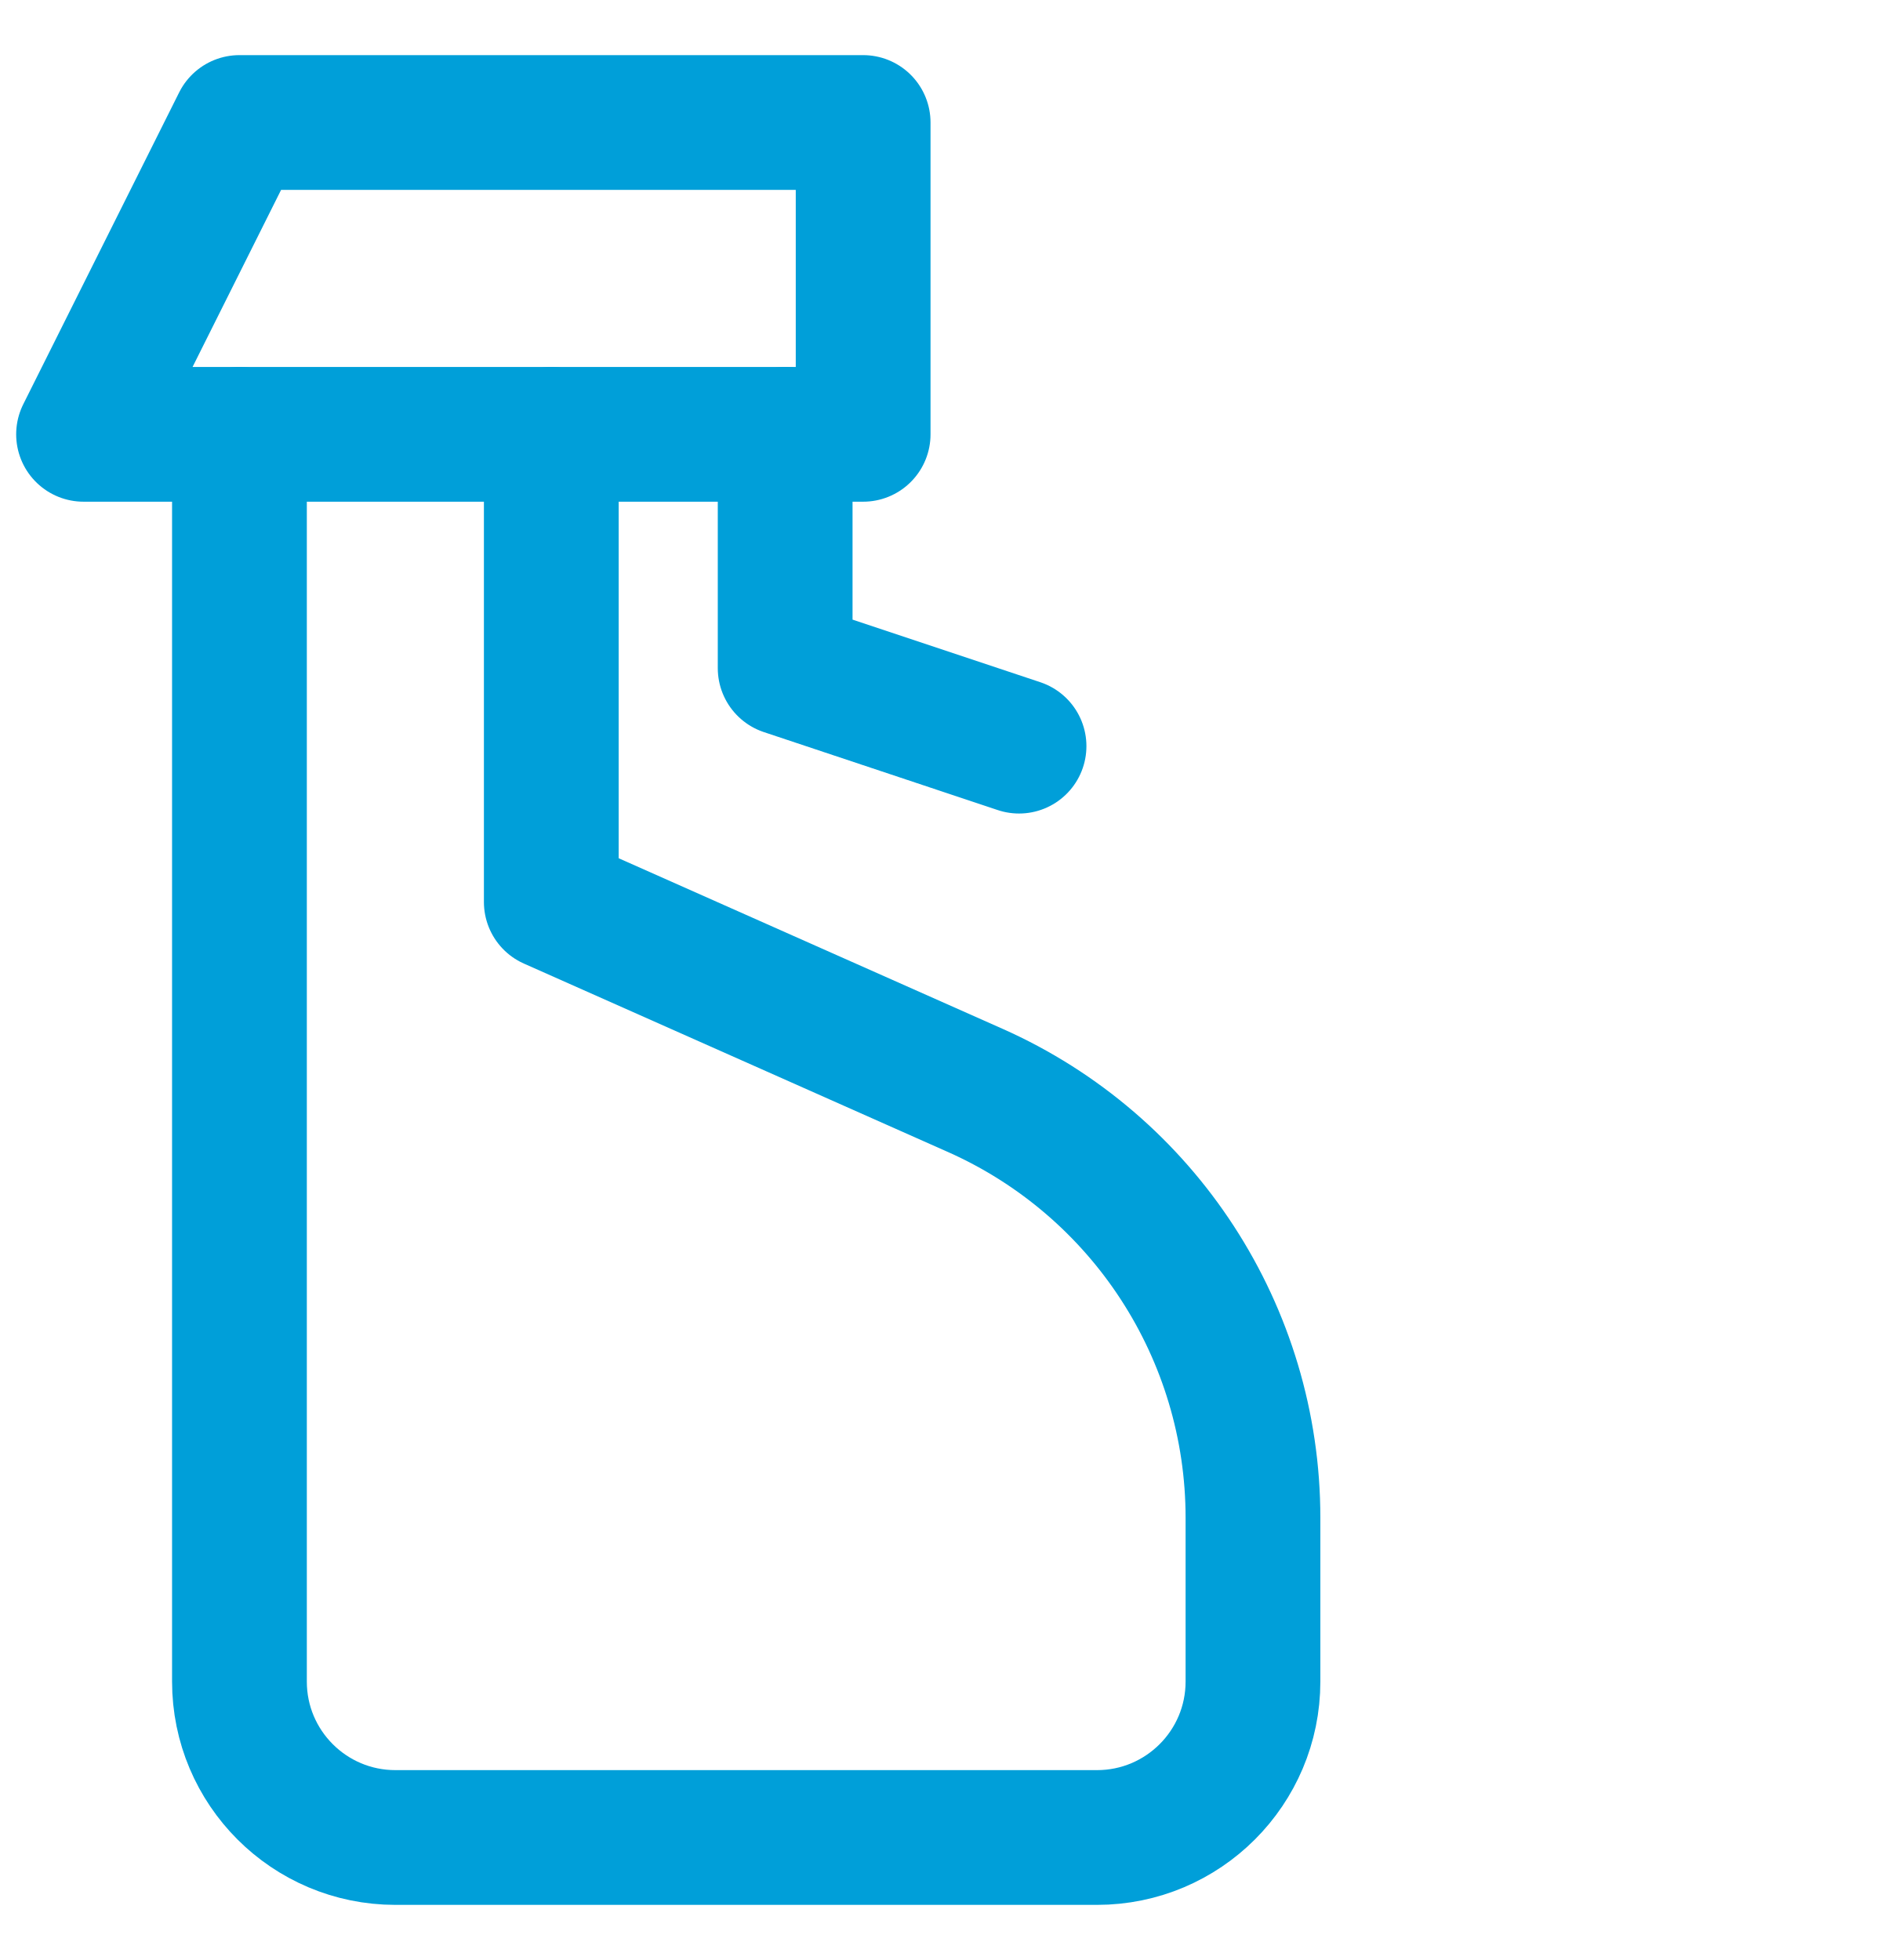
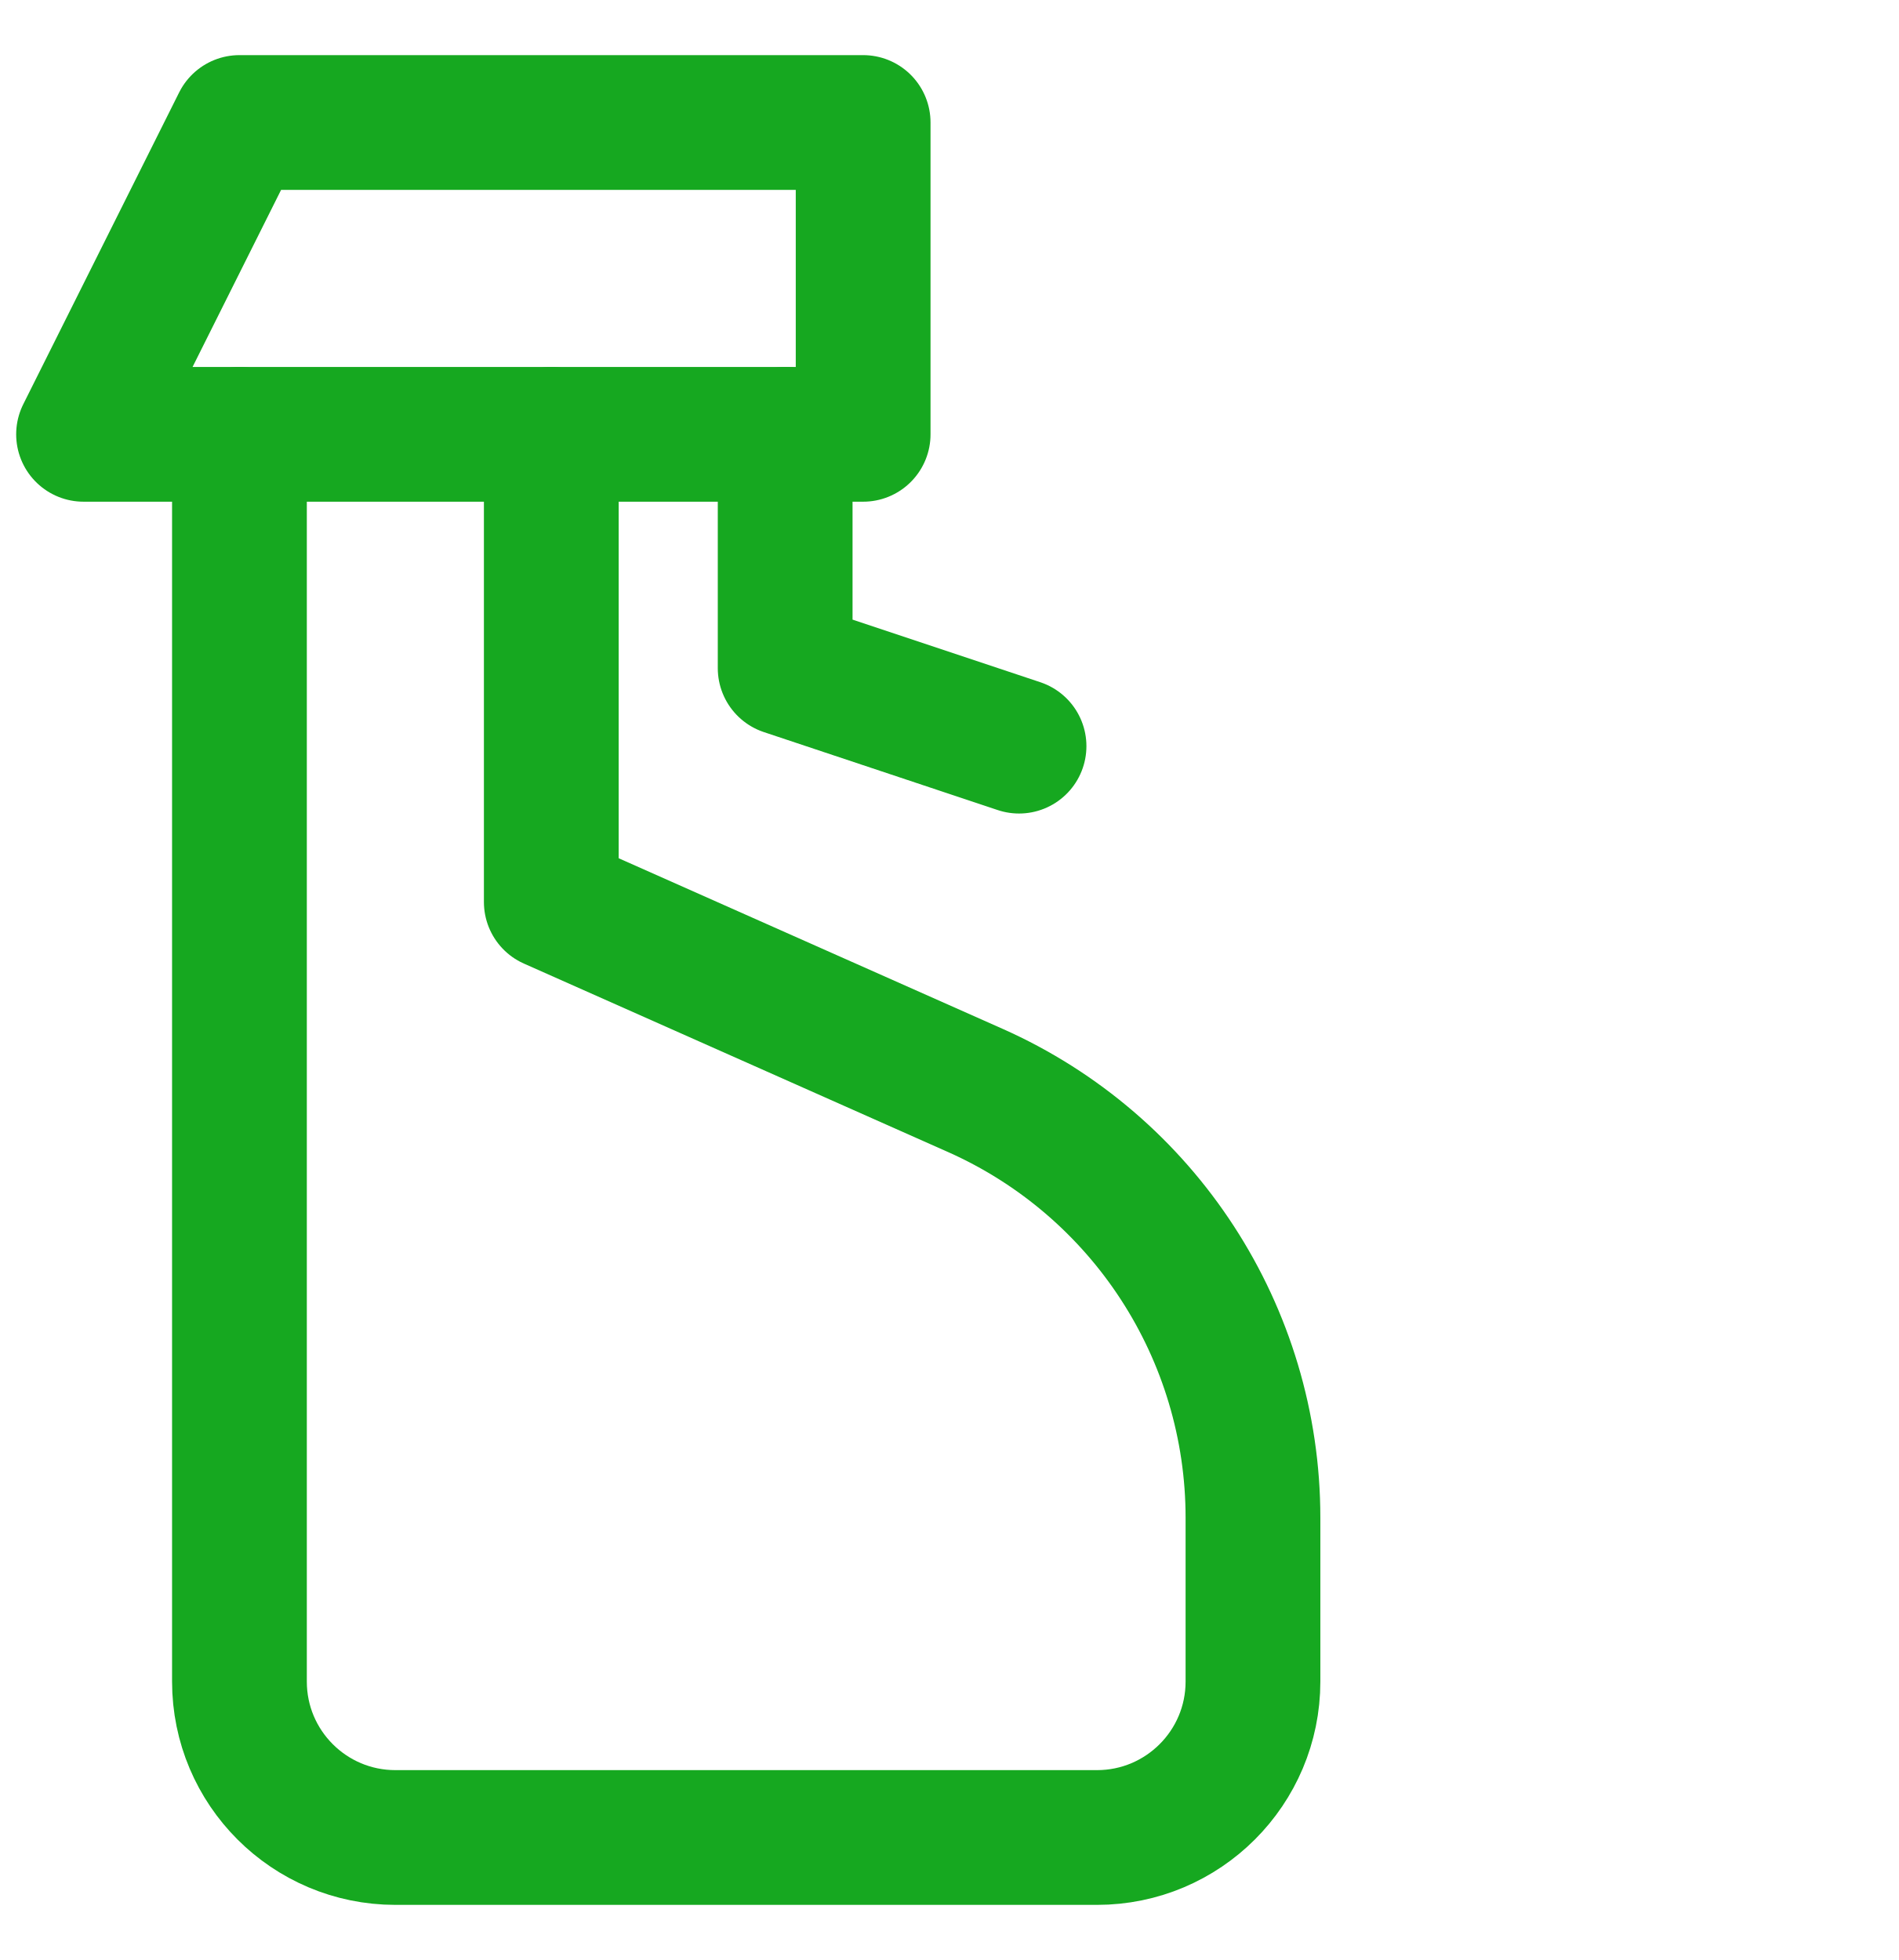
<svg xmlns="http://www.w3.org/2000/svg" width="31" height="32" viewBox="0 0 31 32" fill="none">
-   <path d="M3.909 7.091V27.454C3.909 28.86 5.049 30 6.455 30H17.909C19.314 30 20.455 28.86 20.455 27.454V24.78C20.455 21.763 18.678 19.028 15.92 17.802L9 14.727V7.091" stroke="#009FD9" stroke-width="2.2" stroke-linecap="round" stroke-linejoin="round" />
-   <path d="M12.818 7.091V10.909L16.636 12.182" stroke="#009FD9" stroke-width="2.2" stroke-linecap="round" stroke-linejoin="round" />
-   <path fill-rule="evenodd" clip-rule="evenodd" d="M3.909 2H14.091V7.091H1.364L3.909 2Z" stroke="#009FD9" stroke-width="2.2" stroke-linecap="round" stroke-linejoin="round" />
+   <path d="M3.909 7.091V27.454C3.909 28.86 5.049 30 6.455 30H17.909C19.314 30 20.455 28.86 20.455 27.454V24.78C20.455 21.763 18.678 19.028 15.92 17.802L9 14.727V7.091" stroke="#16a820" stroke-width="2.2" stroke-linecap="round" stroke-linejoin="round" />
+   <path d="M12.818 7.091V10.909L16.636 12.182" stroke="#16a820" stroke-width="2.2" stroke-linecap="round" stroke-linejoin="round" />
+   <path fill-rule="evenodd" clip-rule="evenodd" d="M3.909 2H14.091V7.091H1.364L3.909 2Z" stroke="#16a820" stroke-width="2.2" stroke-linecap="round" stroke-linejoin="round" />
</svg>
